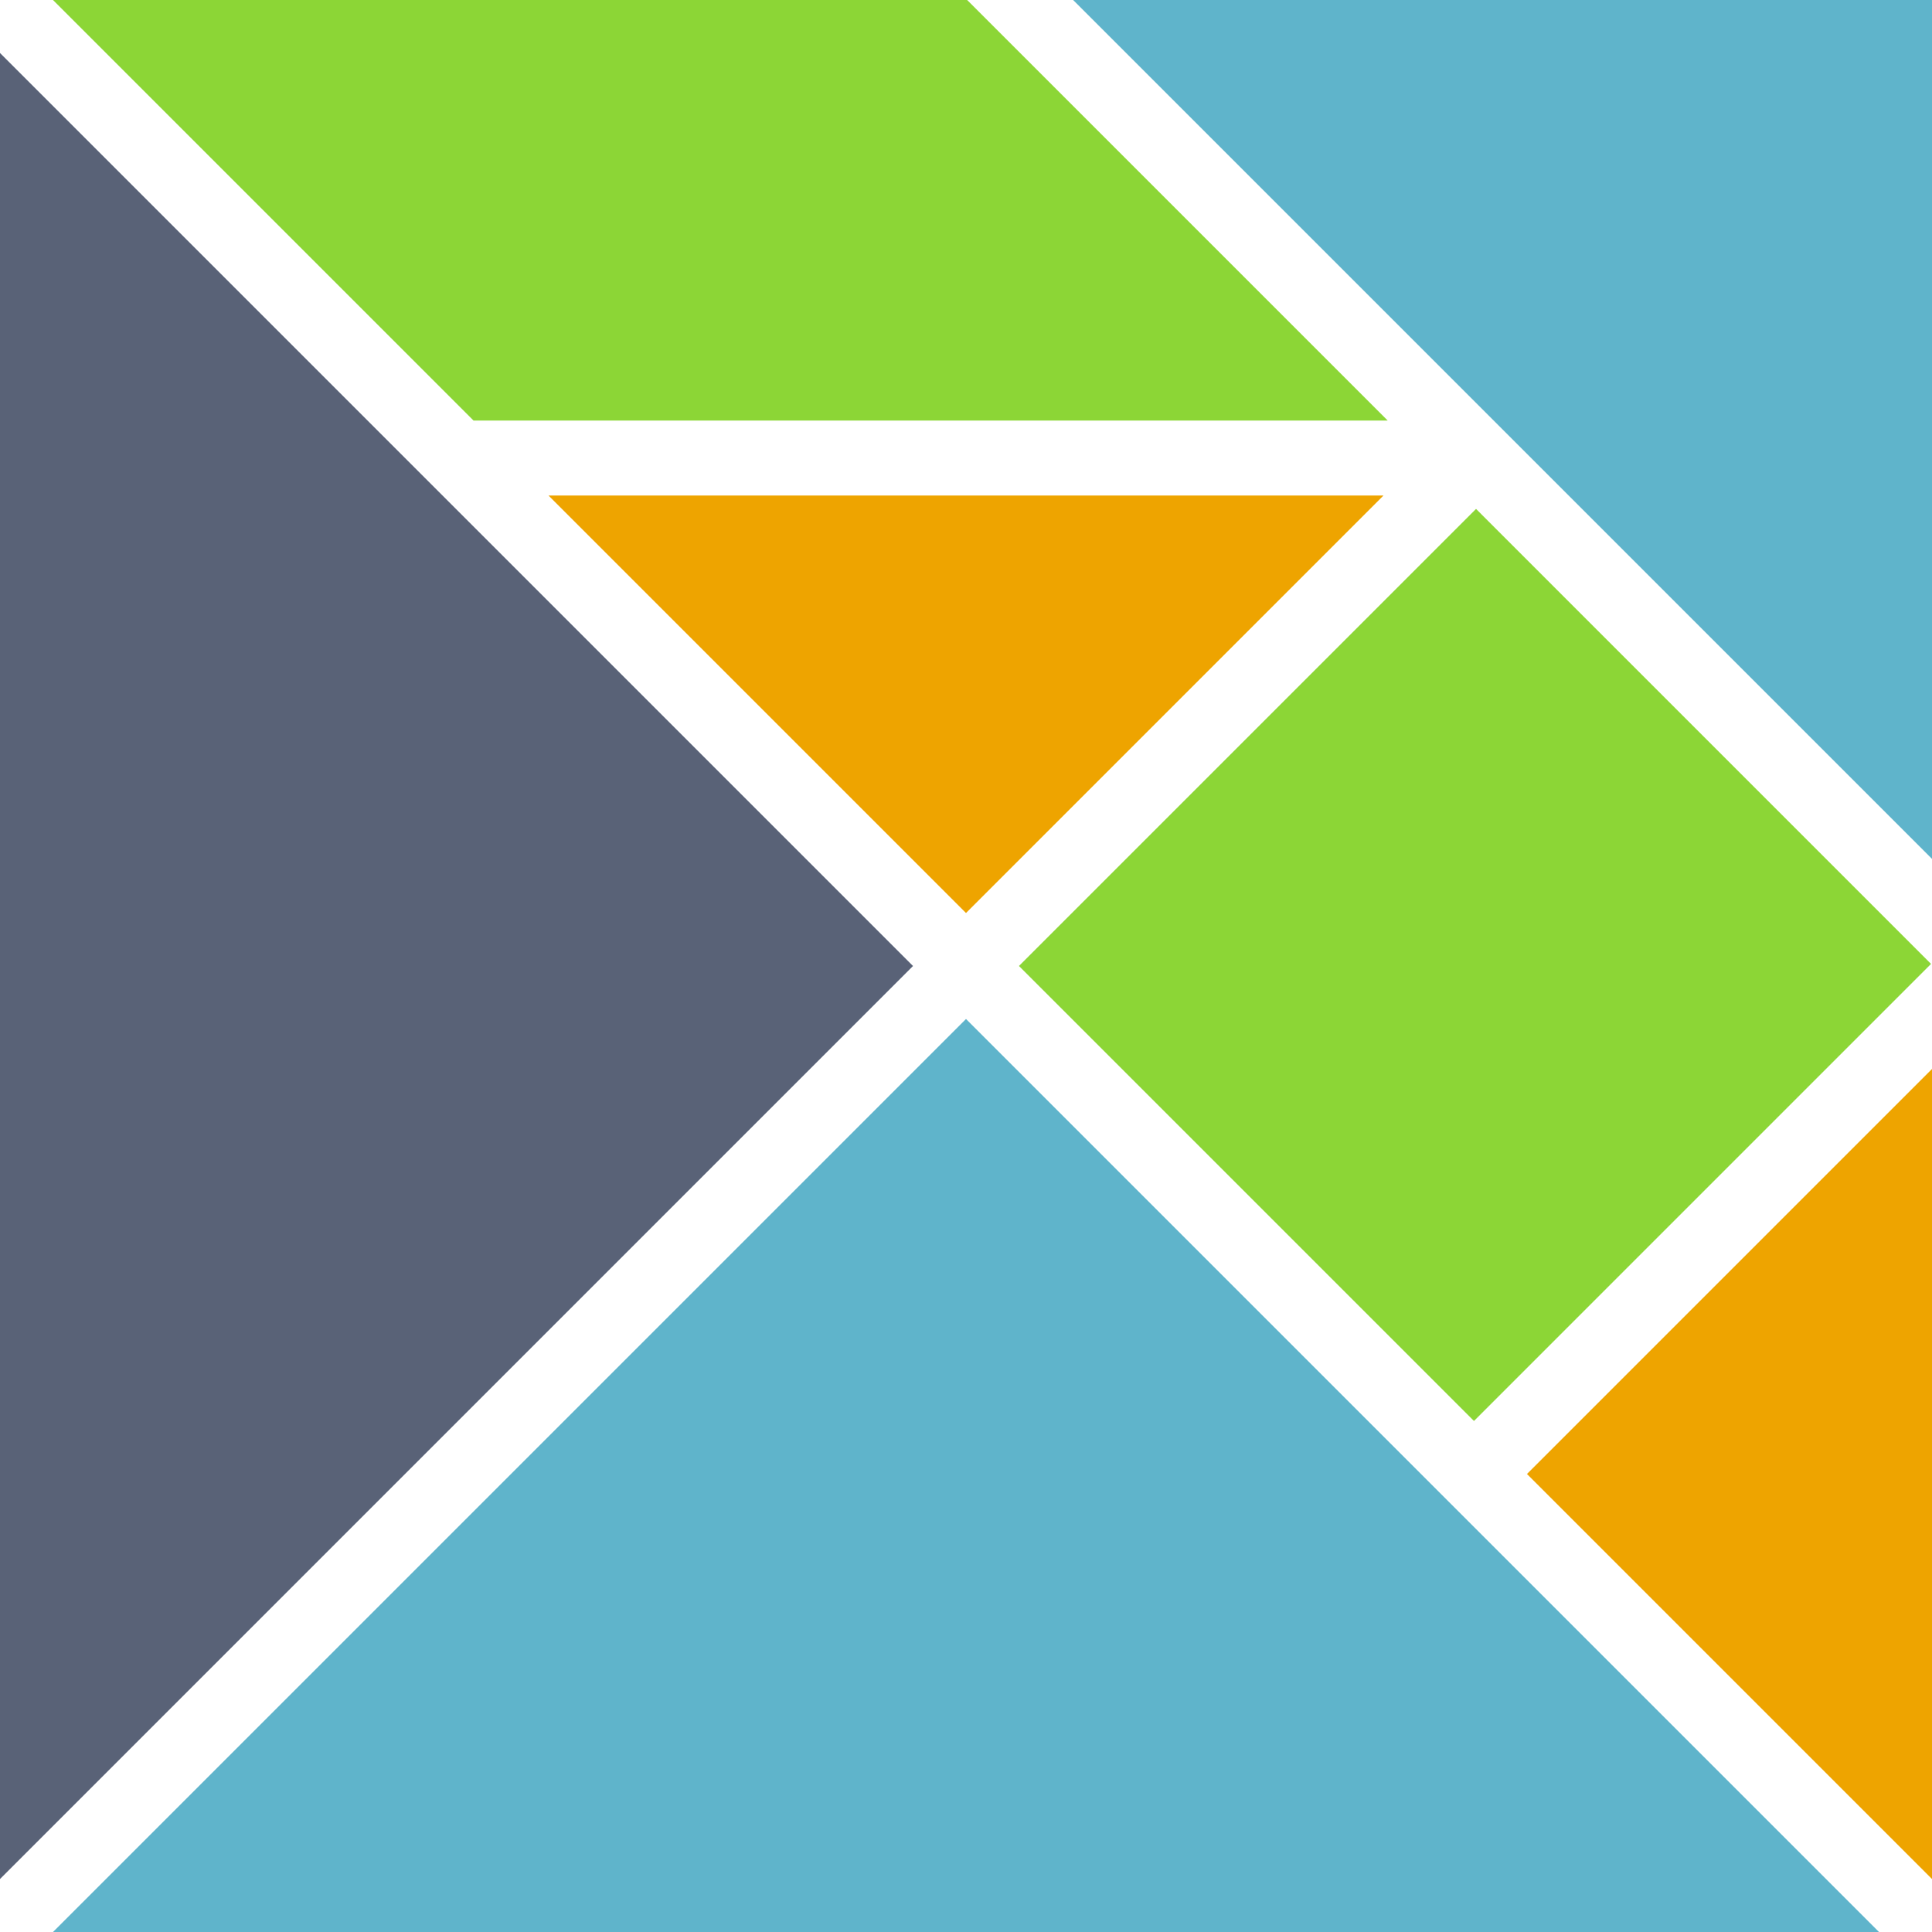
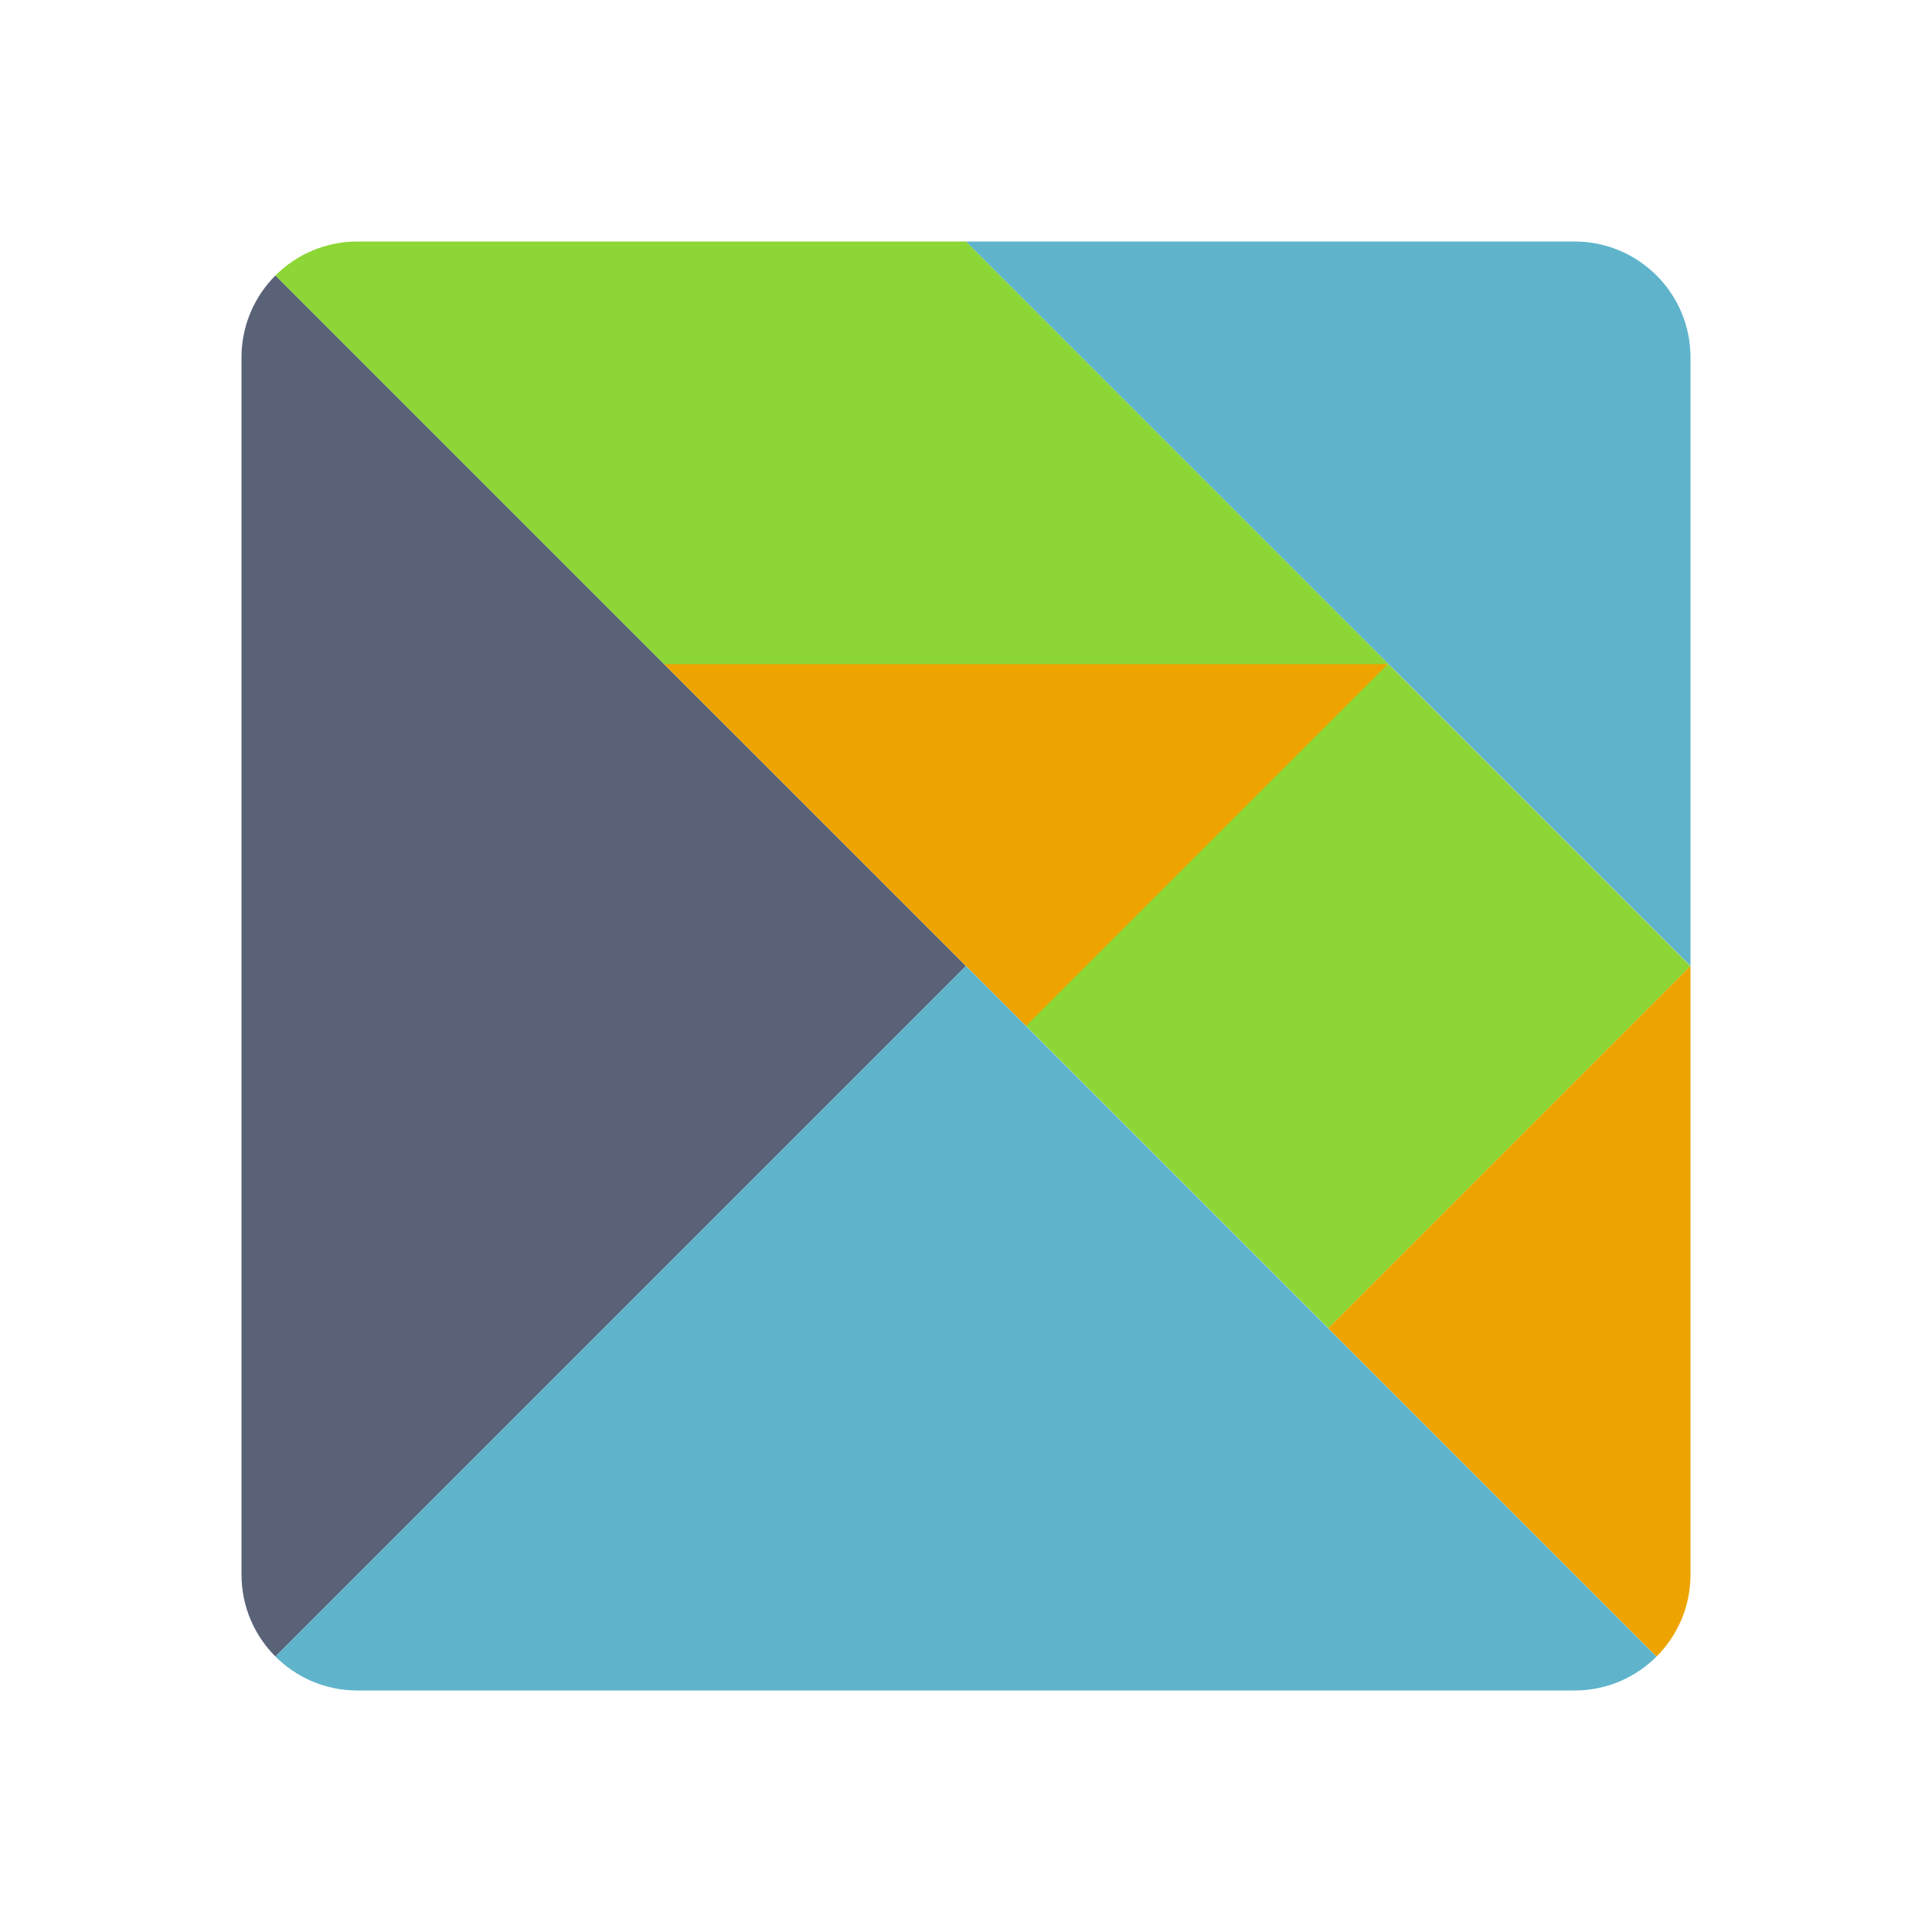
- <svg xmlns="http://www.w3.org/2000/svg" viewBox="0 0 256 256">
-   <path fill="#5FB4CB" d="M128 135.022L7.023 256h241.955z" />
-   <path fill="#EEA400" d="M202.332 195.311L256 248.98V141.643z" />
-   <path fill="#596277" d="M120.978 128L0 7.022V248.98z" />
-   <path fill="#5FB4CB" d="M256 113.806V0H142.193z" />
-   <path fill="#8CD636" d="M195.584 67.434l60.288 60.289-60.563 60.564-60.29-60.29zM7.021 0l55.725 55.726h121.13L128.15 0z" />
-   <path fill="#EEA400" d="M128 120.979l55.322-55.323H72.677z" />
+ <svg xmlns="http://www.w3.org/2000/svg" id="Calque_1" data-name="Calque 1" viewBox="0 0 16 16">
+   <defs>
+     <style>.cls-1{fill:none;}.cls-2{clip-path:url(#clip-path);}.cls-3{fill:#596277;}.cls-4{fill:#8cd636;}.cls-5{fill:#5fb4cb;}.cls-6{fill:#eea400;}</style>
+     <clipPath id="clip-path">
+       <rect class="cls-1" x="2" y="2" width="12" height="12" rx="0.96" />
+     </clipPath>
+   </defs>
+   <g class="cls-2">
+     <polygon class="cls-3" points="2 2 2 14 8 8 2 2" />
+     <polygon class="cls-4" points="2 2 6 6 11.5 5.5 8 2 2 2" />
+     <polygon class="cls-5" points="8 2 14 8 14 2 8 2" />
+     <polygon class="cls-6" points="5.5 5.5 8.5 8.5 11.5 5.5 5.5 5.5" />
+     <polygon class="cls-5" points="8 8 2 14 14 14 8 8" />
+     <rect class="cls-4" x="9.13" y="6.48" width="4.24" height="3.54" transform="translate(-2.54 10.37) rotate(-45)" />
+     <polygon class="cls-6" points="14 8 11 11 14 14 14 8" />
+   </g>
</svg>
